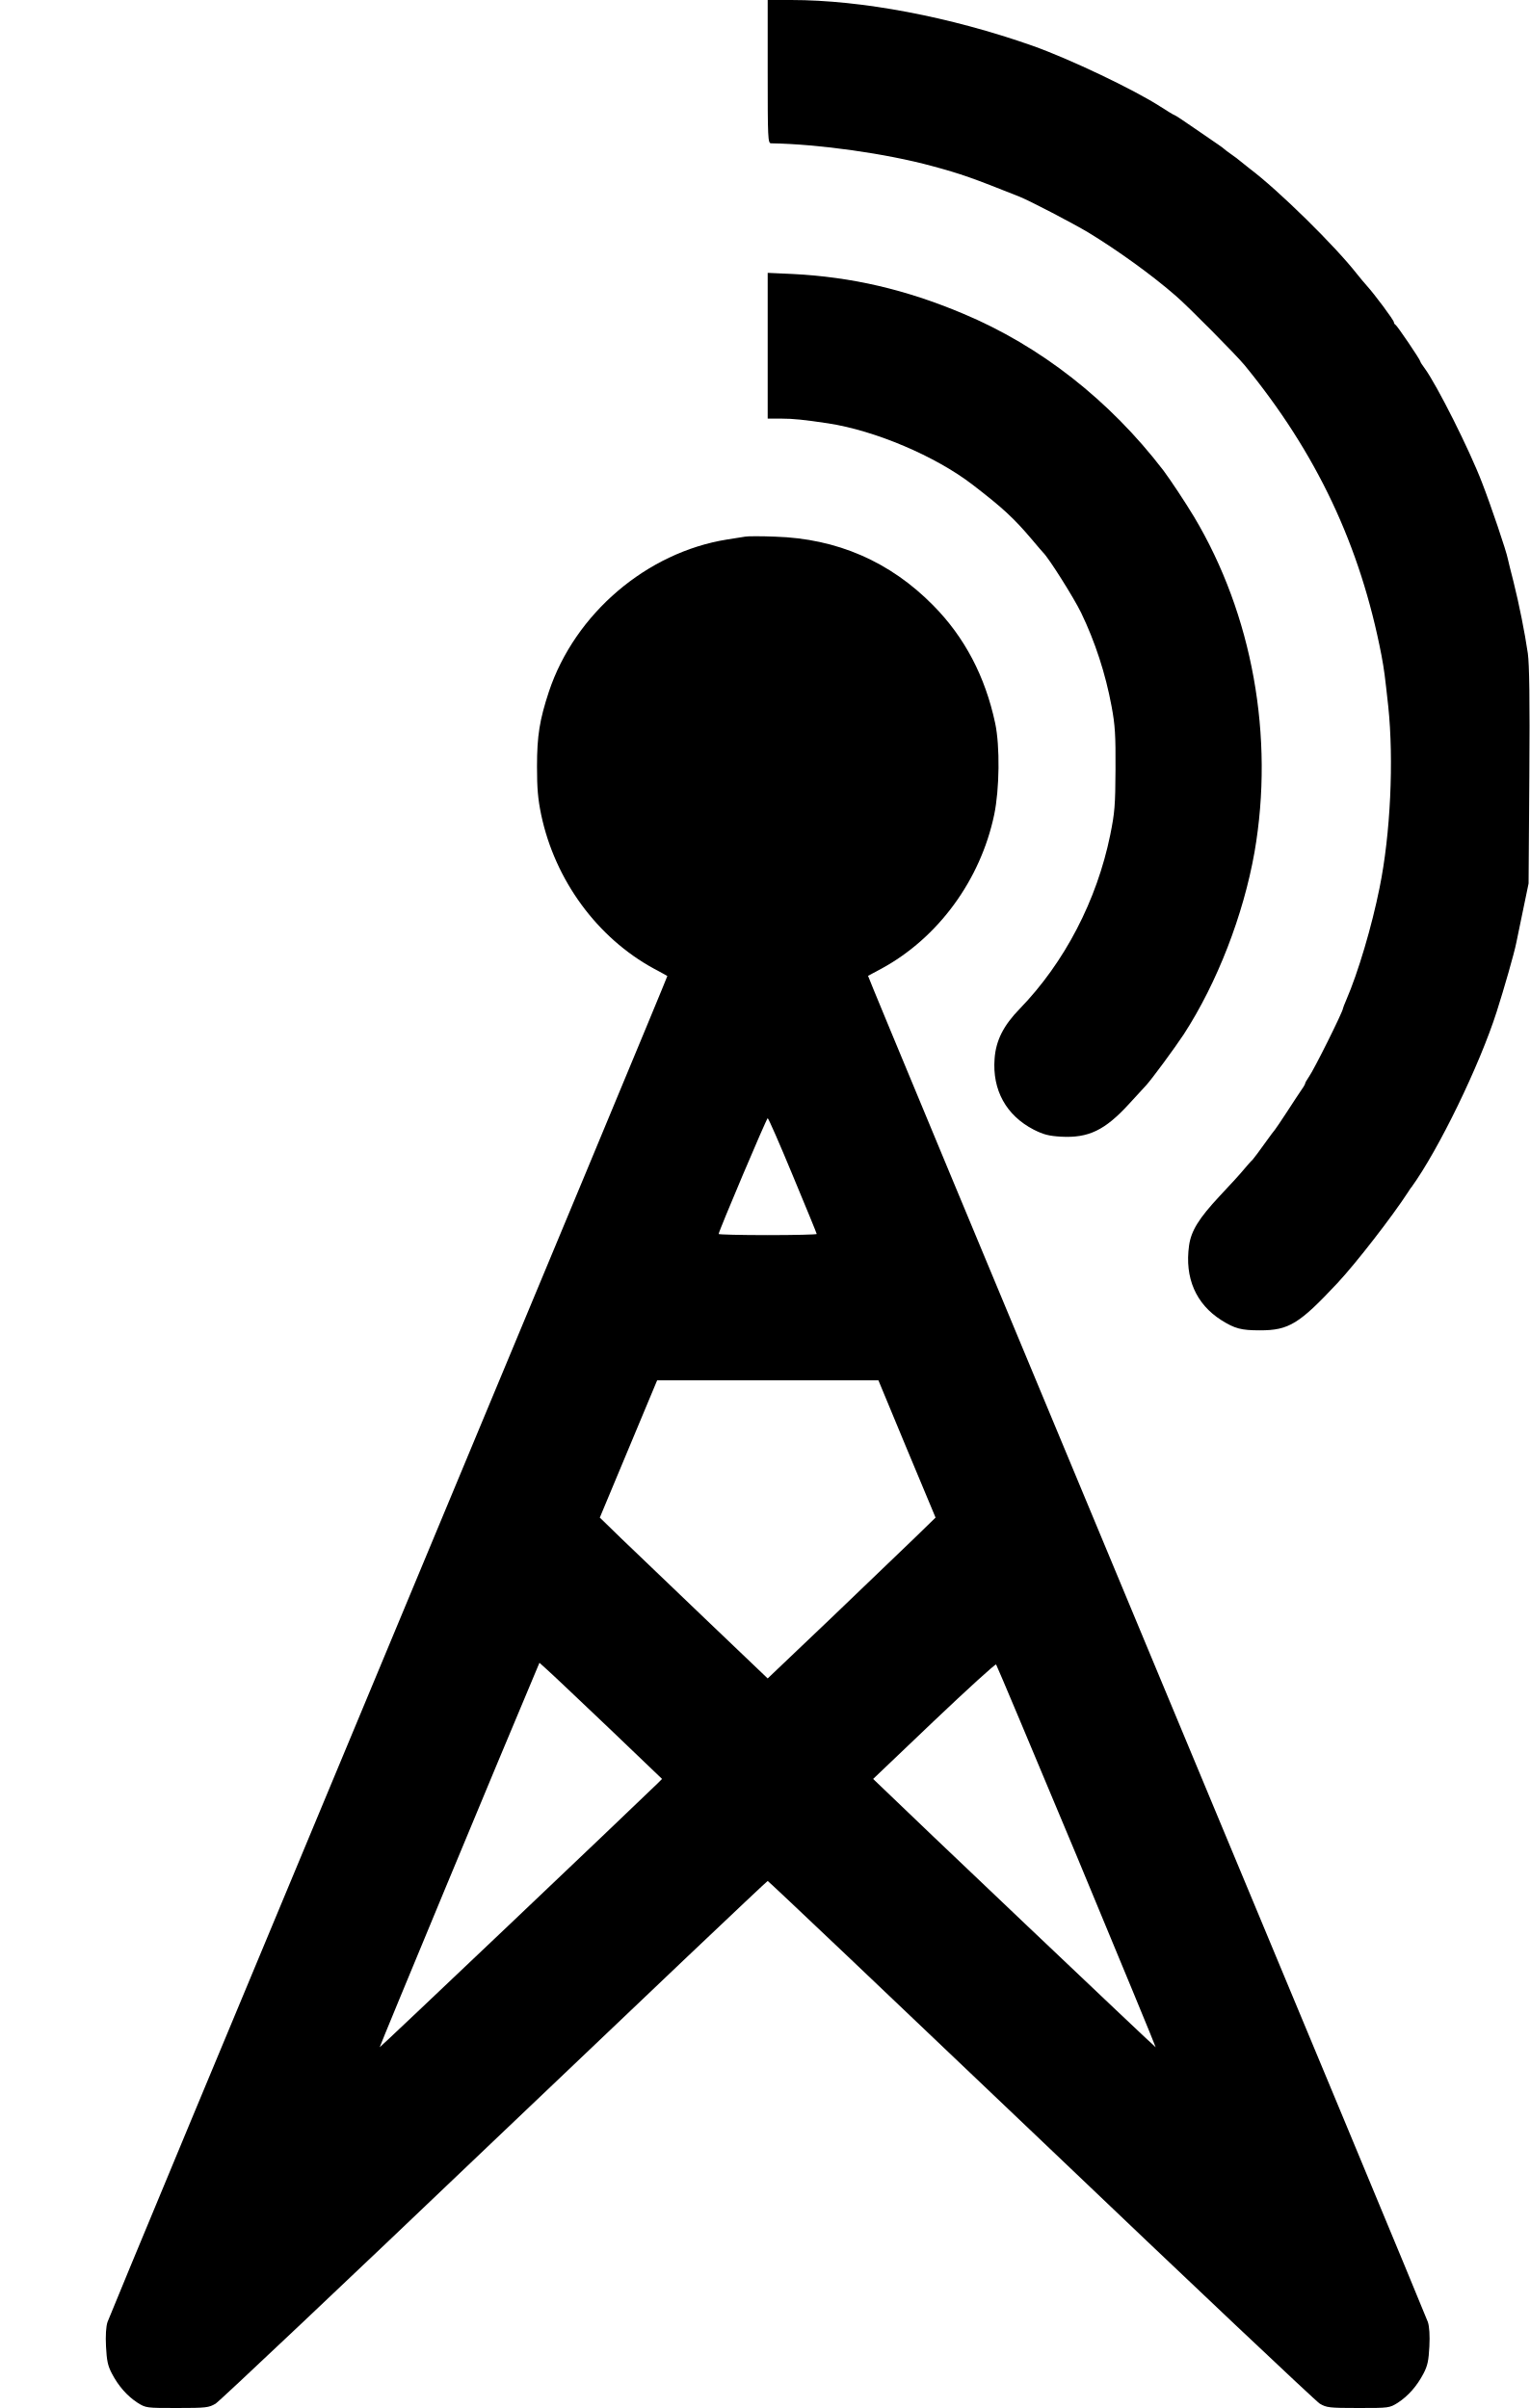
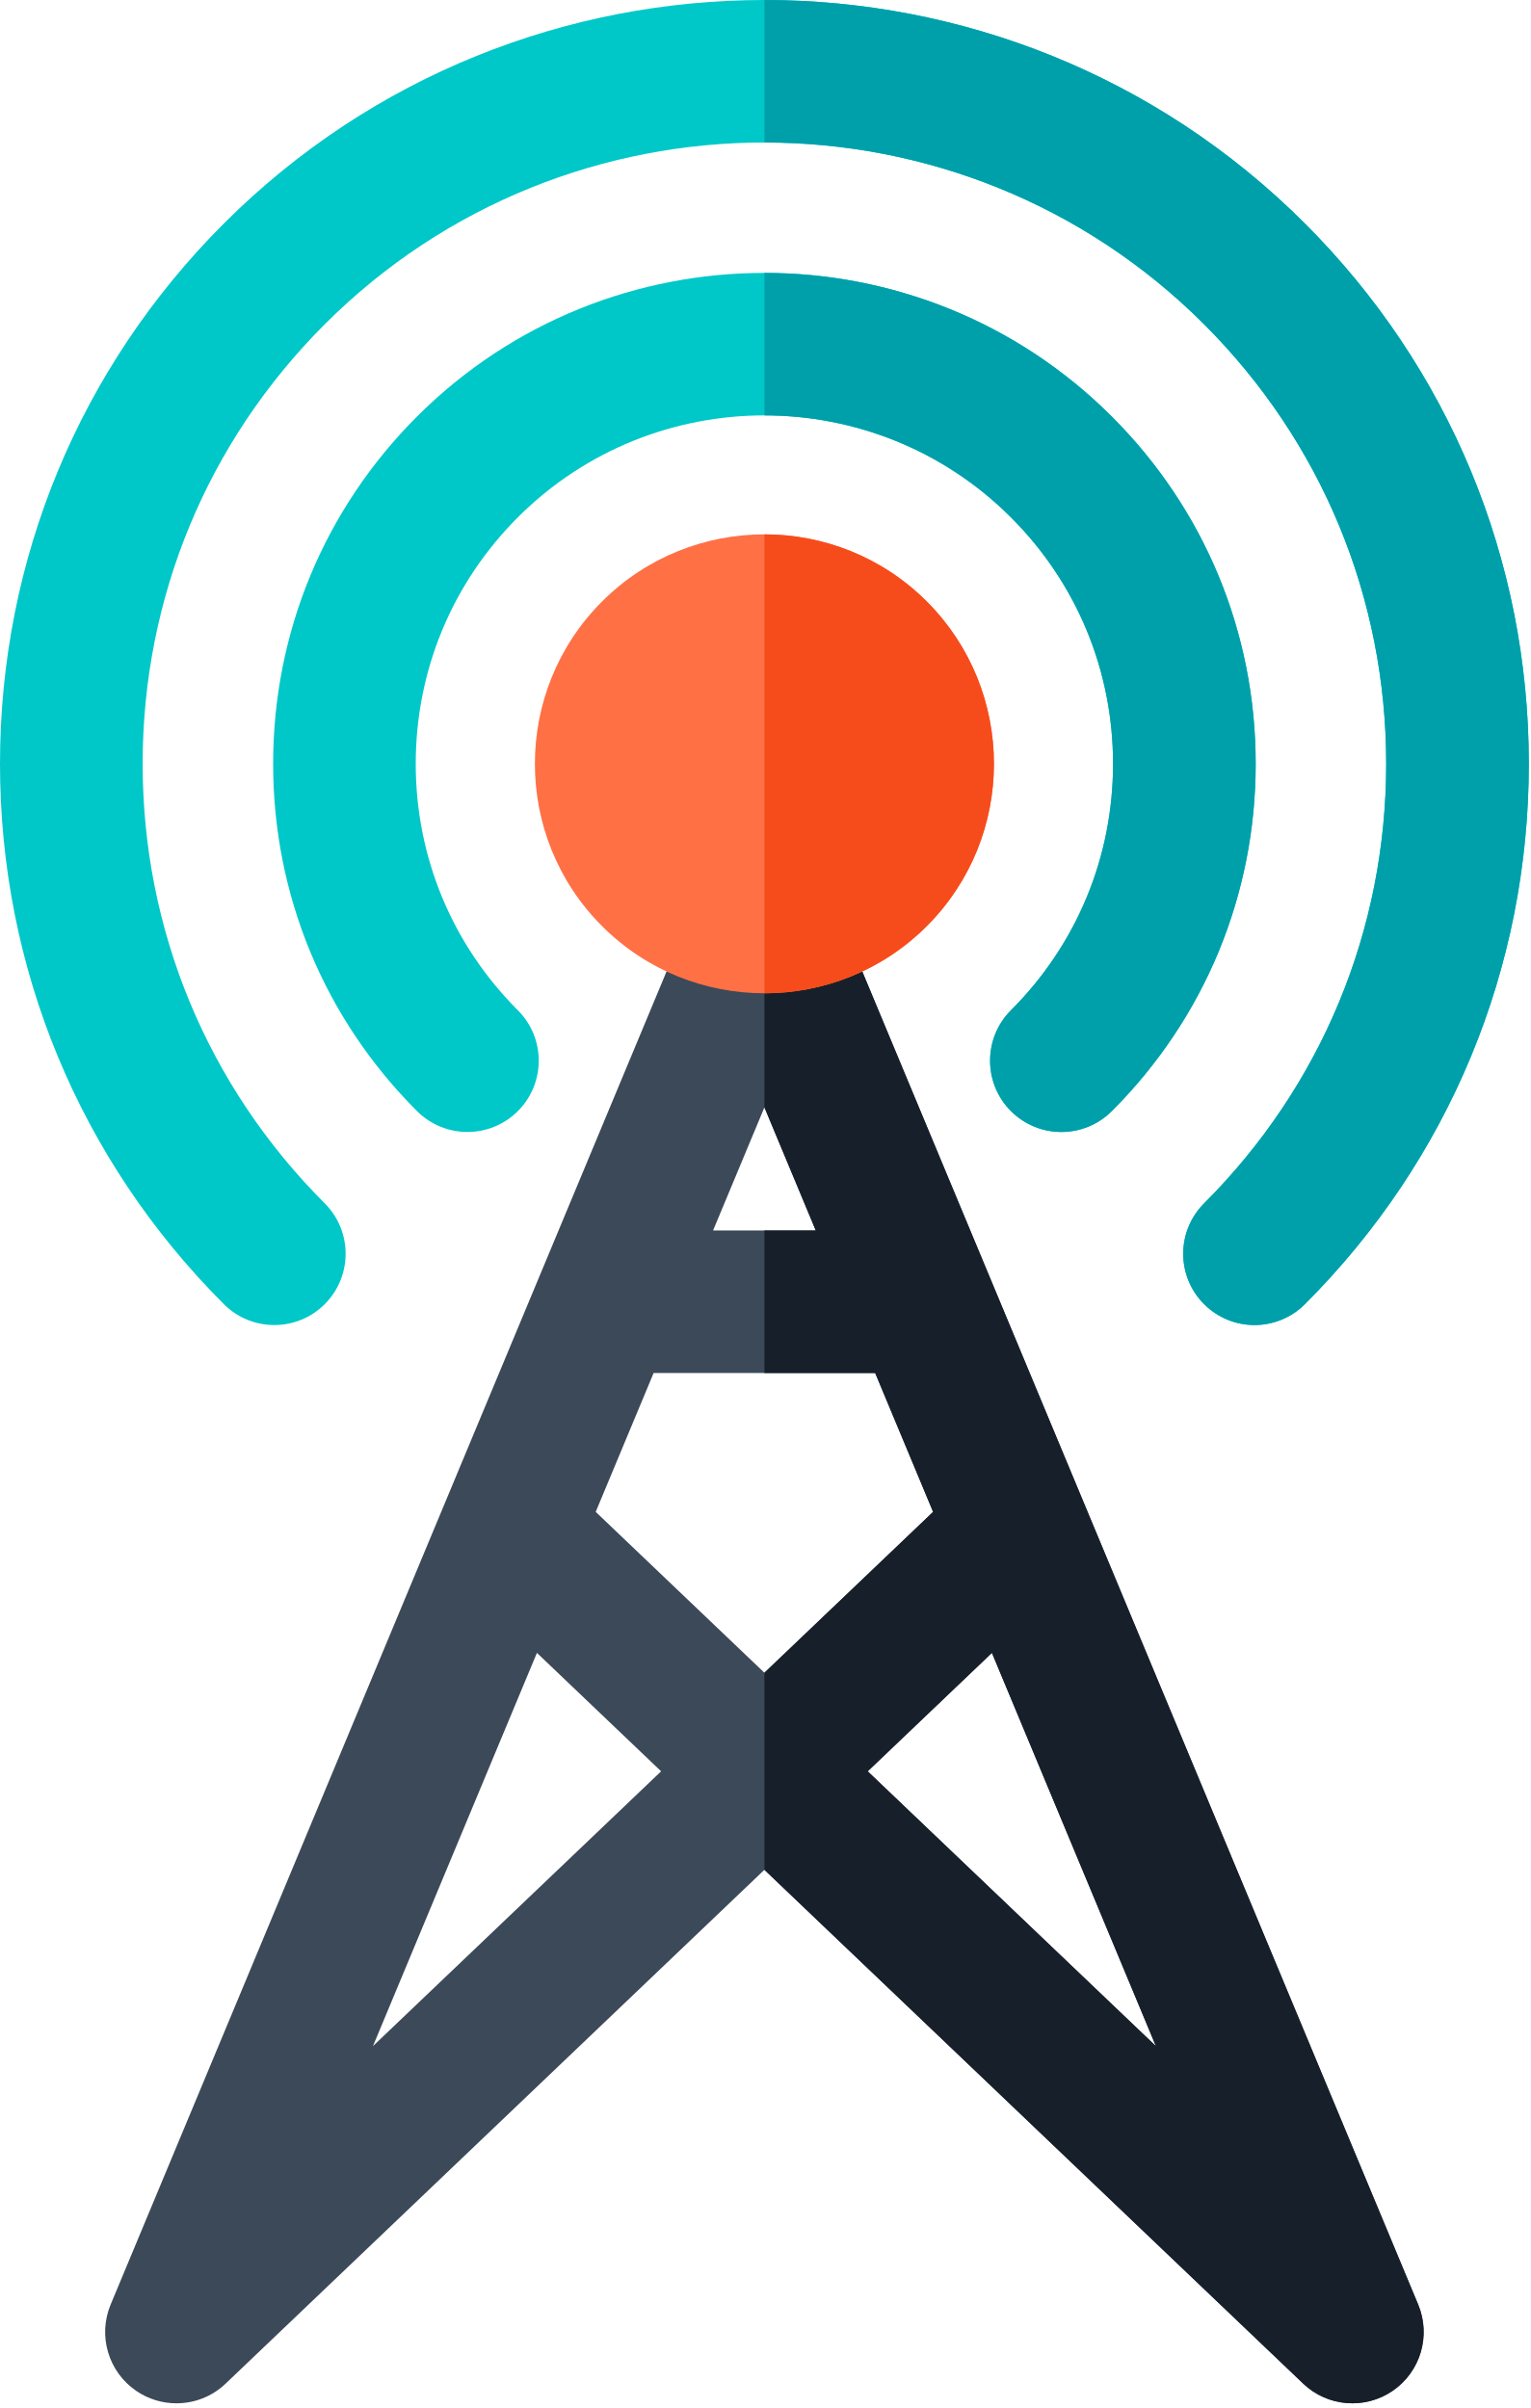
- <svg xmlns="http://www.w3.org/2000/svg" version="1.0" width="811pt" height="1277pt" viewBox="0 0 811 1277" preserveAspectRatio="xMidYMid meet">
-   <g transform="translate(0,1277) scale(0.1,-0.1)" fill="#000000" stroke="none">
-     <path d="M4070 12390 c0 -355 1 -380 18 -380 251 -4 610 -54 855 -121 155 -42 211 -62 462 -162 57 -23 281 -140 365 -190 156 -95 338 -226 465 -337 67 -58 318 -312 362 -365 383 -467 615 -959 727 -1540 15 -82 17 -98 36 -271 30 -285 12 -678 -46 -962 -41 -204 -113 -448 -177 -596 -9 -21 -17 -41 -17 -44 0 -16 -154 -326 -181 -363 -10 -15 -19 -30 -19 -33 0 -4 -8 -19 -19 -34 -10 -15 -45 -67 -77 -117 -32 -49 -61 -92 -64 -95 -3 -3 -28 -36 -55 -74 -27 -38 -56 -77 -64 -86 -9 -8 -29 -31 -45 -50 -15 -19 -74 -84 -130 -143 -110 -118 -151 -184 -162 -262 -24 -172 36 -310 171 -396 72 -45 105 -54 205 -54 153 0 208 34 411 251 99 106 291 354 374 482 6 9 13 21 18 26 144 199 361 646 452 931 39 122 93 310 104 366 5 24 22 105 37 179 l28 135 4 570 c3 404 0 593 -8 650 -16 110 -46 260 -76 380 -14 55 -28 110 -30 121 -7 39 -91 287 -137 405 -67 175 -239 517 -304 606 -13 17 -23 33 -23 36 0 9 -124 192 -132 195 -4 2 -8 8 -8 13 0 11 -104 150 -143 193 -12 13 -35 41 -52 62 -117 150 -418 446 -570 560 -27 21 -52 41 -55 44 -3 3 -21 17 -40 30 -19 13 -37 27 -40 30 -6 6 -23 18 -162 113 -53 37 -99 67 -102 67 -3 0 -36 20 -73 44 -143 92 -481 253 -678 323 -437 154 -906 243 -1281 243 l-124 0 0 -380z" />
-     <path d="M4070 10937 l0 -387 73 0 c63 0 119 -6 247 -25 249 -38 570 -174 767 -326 160 -123 218 -177 313 -289 30 -36 57 -67 60 -70 31 -30 163 -240 202 -320 74 -154 129 -322 161 -495 19 -101 22 -154 21 -335 -1 -192 -4 -229 -28 -348 -71 -347 -242 -676 -479 -921 -87 -89 -127 -169 -134 -265 -13 -167 62 -302 208 -377 52 -26 79 -33 144 -37 146 -8 233 34 361 174 44 48 84 91 90 98 29 31 154 201 200 271 177 273 316 632 375 966 106 612 -11 1260 -321 1779 -47 78 -126 197 -162 245 -285 372 -652 660 -1063 832 -304 128 -589 194 -902 210 l-133 6 0 -386z" />
-     <path d="M3950 9924 c-14 -2 -56 -9 -95 -15 -426 -68 -807 -393 -945 -807 -49 -149 -63 -233 -63 -397 0 -117 5 -173 22 -255 73 -348 298 -654 598 -817 37 -20 69 -37 71 -39 2 -1 -663 -1599 -1476 -3550 -814 -1952 -1485 -3566 -1492 -3588 -8 -24 -11 -72 -8 -130 4 -74 9 -101 31 -143 35 -67 81 -119 136 -155 45 -28 46 -28 210 -28 155 0 168 2 204 23 20 12 686 641 1478 1397 793 756 1445 1375 1449 1375 4 0 656 -619 1449 -1375 792 -756 1458 -1385 1478 -1397 36 -21 49 -23 204 -23 164 0 165 0 210 28 55 36 101 88 136 155 22 42 27 69 31 143 3 58 0 106 -8 130 -7 22 -678 1636 -1492 3588 -813 1952 -1478 3549 -1476 3551 2 1 34 18 71 38 300 163 525 469 598 817 28 135 31 363 5 485 -53 248 -162 456 -328 624 -229 233 -511 355 -838 365 -74 3 -146 3 -160 0z m253 -3388 c70 -168 127 -307 127 -310 0 -3 -117 -6 -260 -6 -143 0 -260 3 -260 6 0 14 254 614 260 614 4 0 64 -137 133 -304z m605 -1450 l152 -364 -112 -109 c-62 -60 -263 -252 -445 -427 l-333 -317 -332 317 c-183 175 -384 367 -446 427 l-112 109 152 364 152 364 586 0 587 0 151 -364z m-1580 -1480 l282 -270 -22 -22 c-151 -147 -1473 -1403 -1475 -1401 -2 2 653 1580 831 2001 l16 38 42 -38 c24 -21 170 -160 326 -308z m2481 -680 c231 -556 419 -1011 418 -1013 -2 -2 -1319 1249 -1475 1401 l-23 22 322 307 c178 169 326 304 330 300 4 -5 196 -462 428 -1017z" />
+ <svg xmlns="http://www.w3.org/2000/svg" viewBox="0 0 326 513" width="326" height="513">
+   <style>
+ 		tspan { white-space:pre }
+ 		.shp0 { fill: #3b4958 } 
+ 		.shp1 { fill: #17202a } 
+ 		.shp2 { fill: #ff7045 } 
+ 		.shp3 { fill: #f64c1c } 
+ 		.shp4 { fill: #00c8c8 } 
+ 		.shp5 { fill: #00a0aa } 
+ 	</style>
+   <g id="surface1">
+     <path id="Layer" fill-rule="evenodd" class="shp0" d="M296.62 509.33C290.7 513.4 282.73 512.76 277.54 507.8L162.8 398.34L48.06 507.8C45.15 510.58 41.38 512 37.57 512C34.59 512 31.59 511.12 28.98 509.33C23.06 505.26 20.8 497.6 23.56 490.97L148.78 190.6C151.14 184.94 156.67 181.25 162.8 181.25C168.93 181.25 174.46 184.94 176.82 190.6L302.04 490.97C304.8 497.6 302.54 505.26 296.62 509.33ZM162.8 235.91L151.87 262.13L173.73 262.13L162.8 235.91ZM140.8 377.36L114.35 352.13L79.43 435.9L140.8 377.36ZM162.8 356.36L198.73 322.09L186.39 292.51L139.2 292.51L126.87 322.09L162.8 356.36ZM246.17 435.9L211.25 352.13L184.8 377.36L246.17 435.9Z" />
+     <path id="Layer" fill-rule="evenodd" class="shp1" d="M162.8 235.91L162.8 181.25C168.93 181.25 174.46 184.94 176.82 190.6L302.04 490.97C304.8 497.6 302.54 505.26 296.62 509.33C290.7 513.4 282.73 512.76 277.54 507.8L162.8 398.35L162.8 356.36L198.72 322.09L186.39 292.51L162.8 292.51L162.8 262.13L173.73 262.13L162.8 235.91ZM211.25 352.13L184.8 377.36L246.17 435.9L211.25 352.13Z" />
+     <path id="Layer" class="shp2" d="M162.8 211.61C150.28 211.61 137.75 206.84 128.22 197.3C109.15 178.24 109.15 147.21 128.22 128.14C147.29 109.07 178.31 109.07 197.38 128.14C216.45 147.21 216.45 178.24 197.38 197.3C187.84 206.84 175.32 211.61 162.8 211.61Z" />
+     <path id="Layer" class="shp3" d="M197.38 128.14C187.85 118.61 175.32 113.84 162.8 113.84L162.8 211.61C175.32 211.61 187.85 206.84 197.38 197.3C216.45 178.24 216.45 147.21 197.38 128.14Z" />
+     <path id="Layer" class="shp4" d="M226.04 241.16C222.16 241.16 218.27 239.68 215.3 236.71C209.38 230.78 209.38 221.16 215.3 215.23C229.33 201.2 237.05 182.55 237.05 162.72C237.05 142.89 229.33 124.24 215.3 110.21C186.35 81.26 139.24 81.26 110.29 110.21C96.27 124.24 88.54 142.89 88.54 162.72C88.54 182.55 96.27 201.2 110.29 215.23C116.22 221.16 116.22 230.78 110.29 236.71C104.36 242.64 94.74 242.64 88.81 236.71C69.05 216.95 58.17 190.67 58.17 162.72C58.17 134.77 69.05 108.5 88.81 88.74C129.61 47.94 195.99 47.94 236.78 88.74C256.55 108.5 267.43 134.77 267.43 162.72C267.43 190.67 256.54 216.95 236.78 236.71C233.82 239.67 229.93 241.16 226.04 241.16Z" />
+     <path id="Layer" class="shp5" d="M215.3 110.21C229.33 124.24 237.05 142.89 237.05 162.72C237.05 182.55 229.33 201.2 215.3 215.23C209.38 221.16 209.38 230.78 215.3 236.71C218.27 239.68 222.16 241.16 226.05 241.16C229.93 241.16 233.82 239.67 236.79 236.71C256.55 216.95 267.43 190.67 267.43 162.72C267.43 134.77 256.55 108.5 236.79 88.74C216.39 68.34 189.59 58.14 162.8 58.14L162.8 88.5C181.81 88.5 200.83 95.74 215.3 110.21Z" />
+     <path id="Layer" class="shp4" d="M267.18 282.29C263.29 282.29 259.4 280.8 256.44 277.84C250.51 271.91 250.51 262.29 256.44 256.36C281.45 231.35 295.22 198.09 295.22 162.72C295.22 127.35 281.45 94.1 256.44 69.09C204.8 17.45 120.79 17.45 69.16 69.09C44.15 94.1 30.38 127.35 30.38 162.72C30.38 198.09 44.15 231.35 69.16 256.36C75.09 262.29 75.09 271.91 69.16 277.84C63.23 283.77 53.61 283.77 47.68 277.84C16.93 247.09 0 206.21 0 162.72C0 119.24 16.93 78.36 47.68 47.61C111.16 -15.87 214.44 -15.87 277.91 47.61C308.66 78.36 325.6 119.24 325.6 162.72C325.6 206.21 308.66 247.09 277.91 277.84C274.95 280.8 271.06 282.29 267.18 282.29Z" />
+     <path id="Layer" class="shp5" d="M162.8 0L162.8 30.36C196.71 30.36 230.62 43.27 256.44 69.09C281.45 94.1 295.22 127.35 295.22 162.72C295.22 198.09 281.45 231.35 256.44 256.36C250.51 262.29 250.51 271.91 256.44 277.84C259.4 280.8 263.29 282.29 267.18 282.29C271.06 282.29 274.95 280.8 277.91 277.84C308.66 247.09 325.6 206.21 325.6 162.72C325.6 119.24 308.66 78.36 277.91 47.61C246.18 15.87 204.49 0 162.8 0Z" />
  </g>
</svg>
